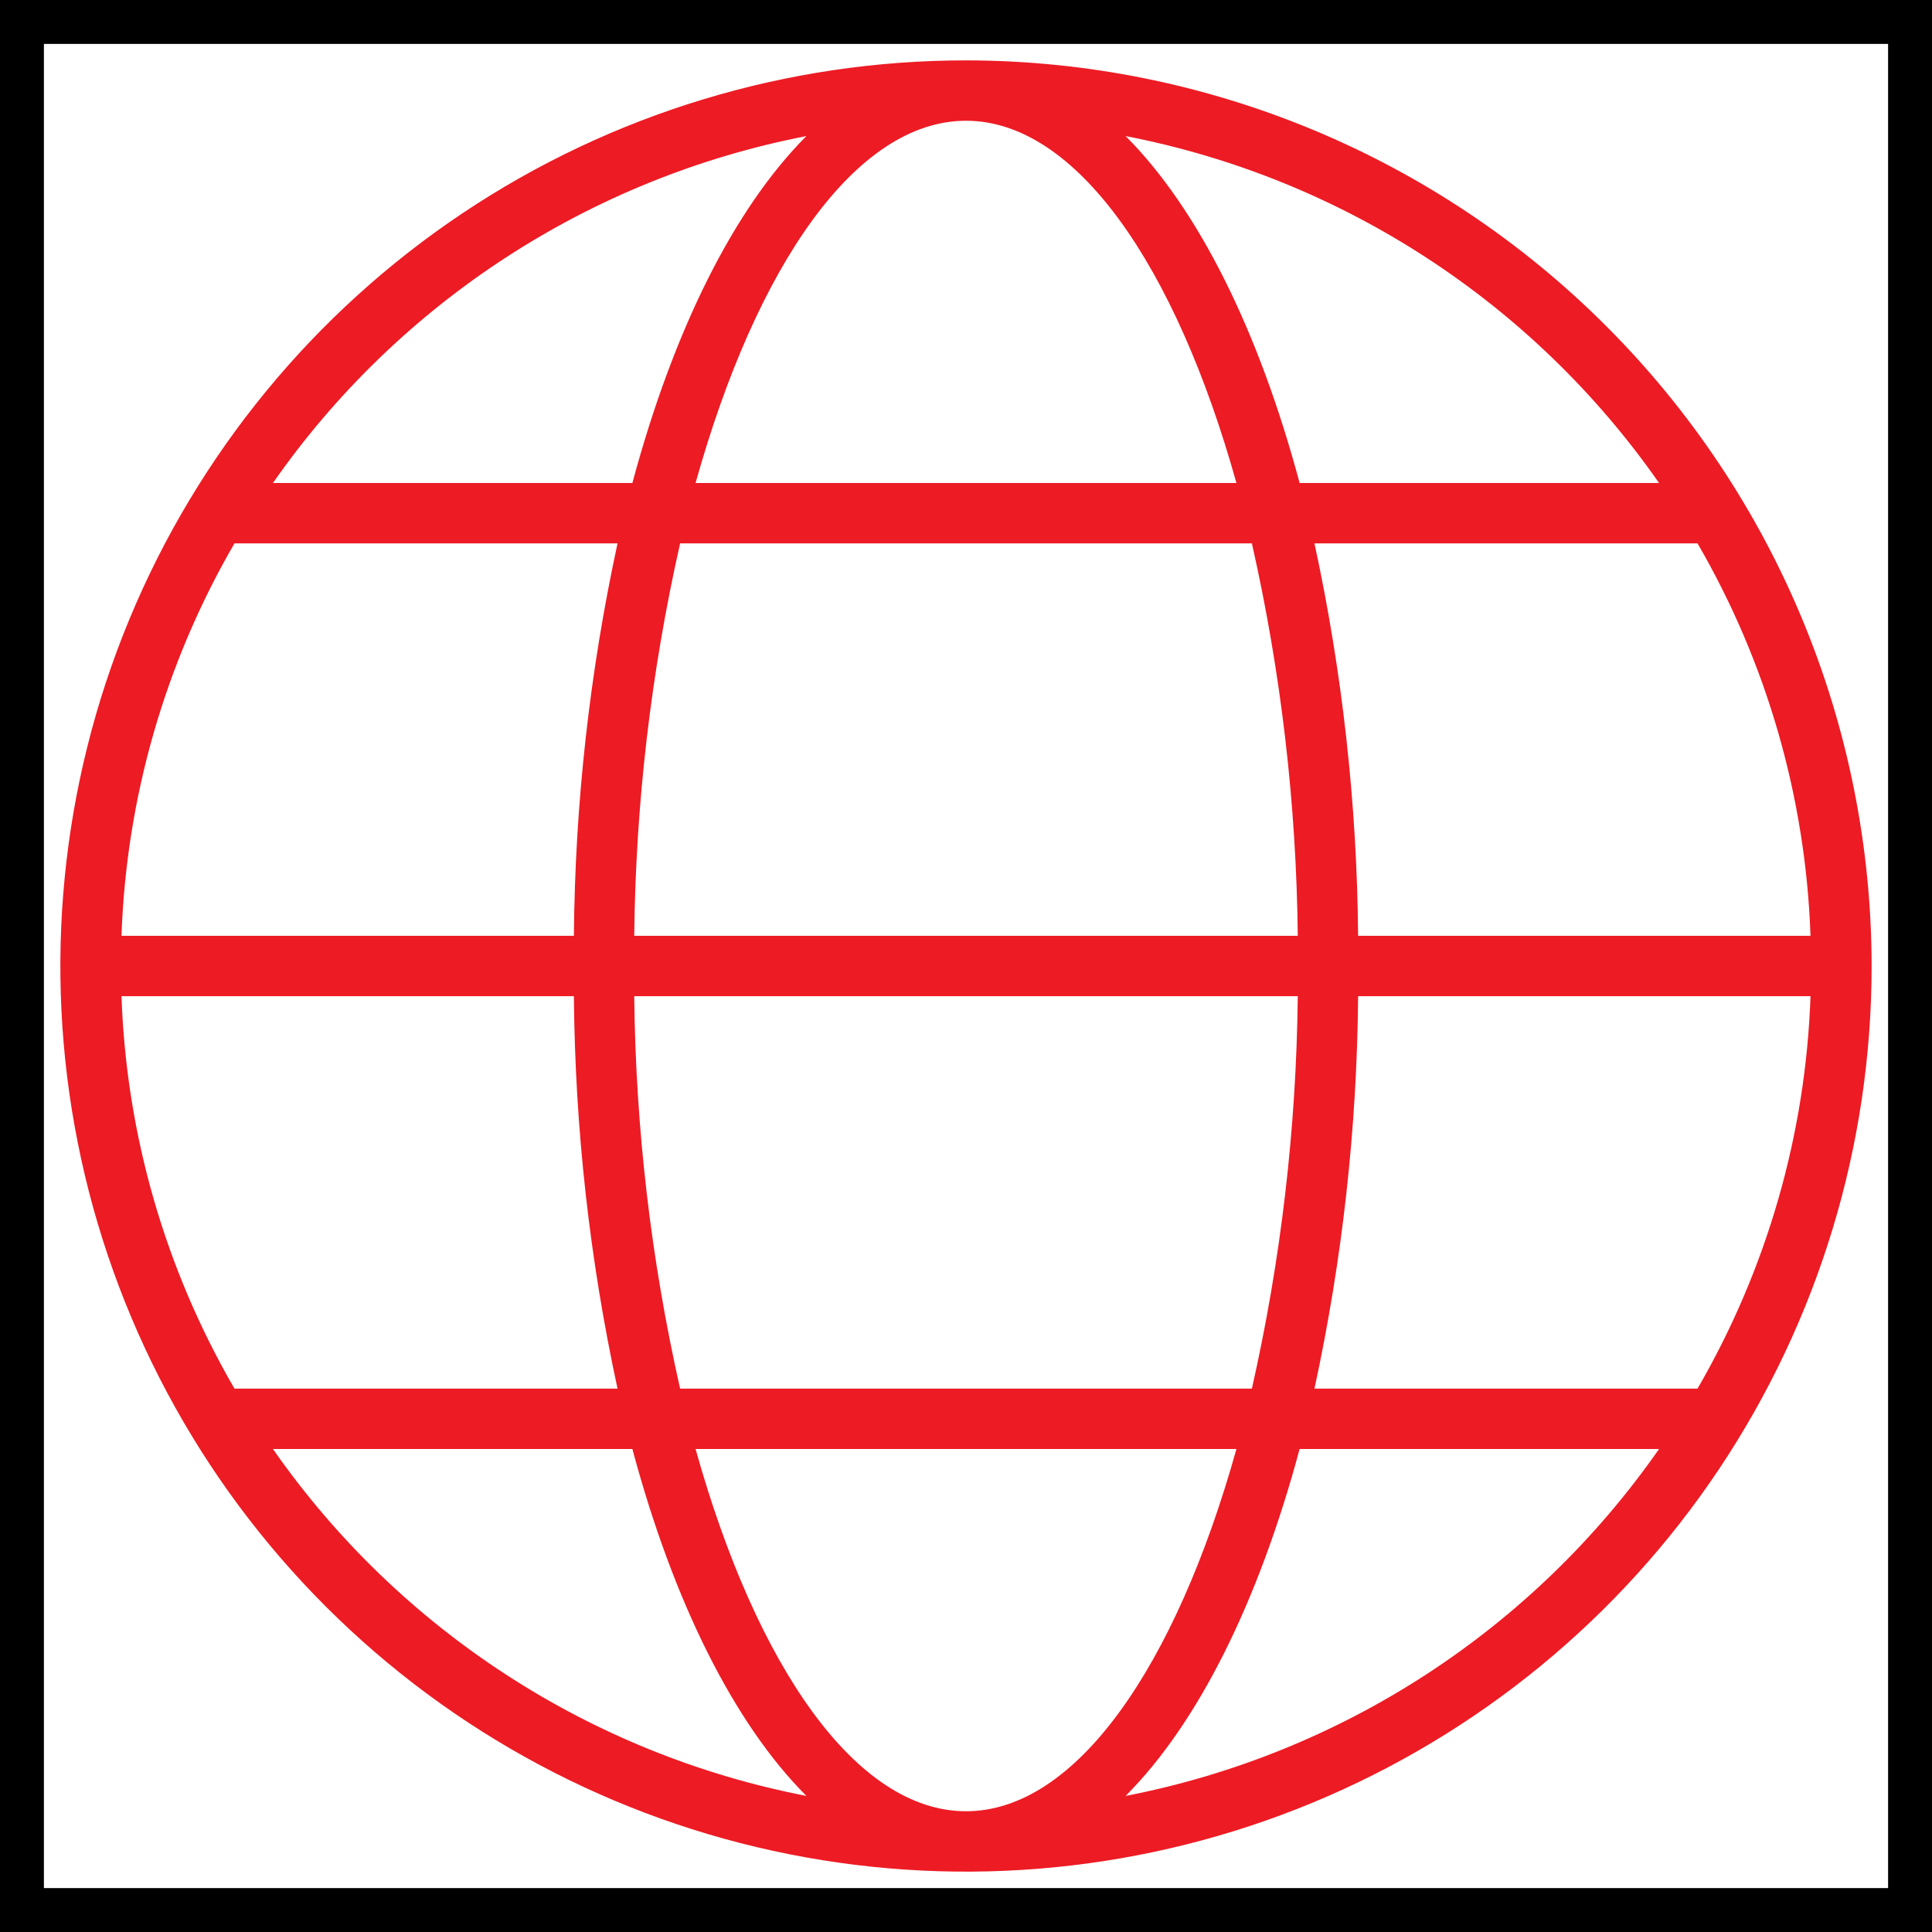
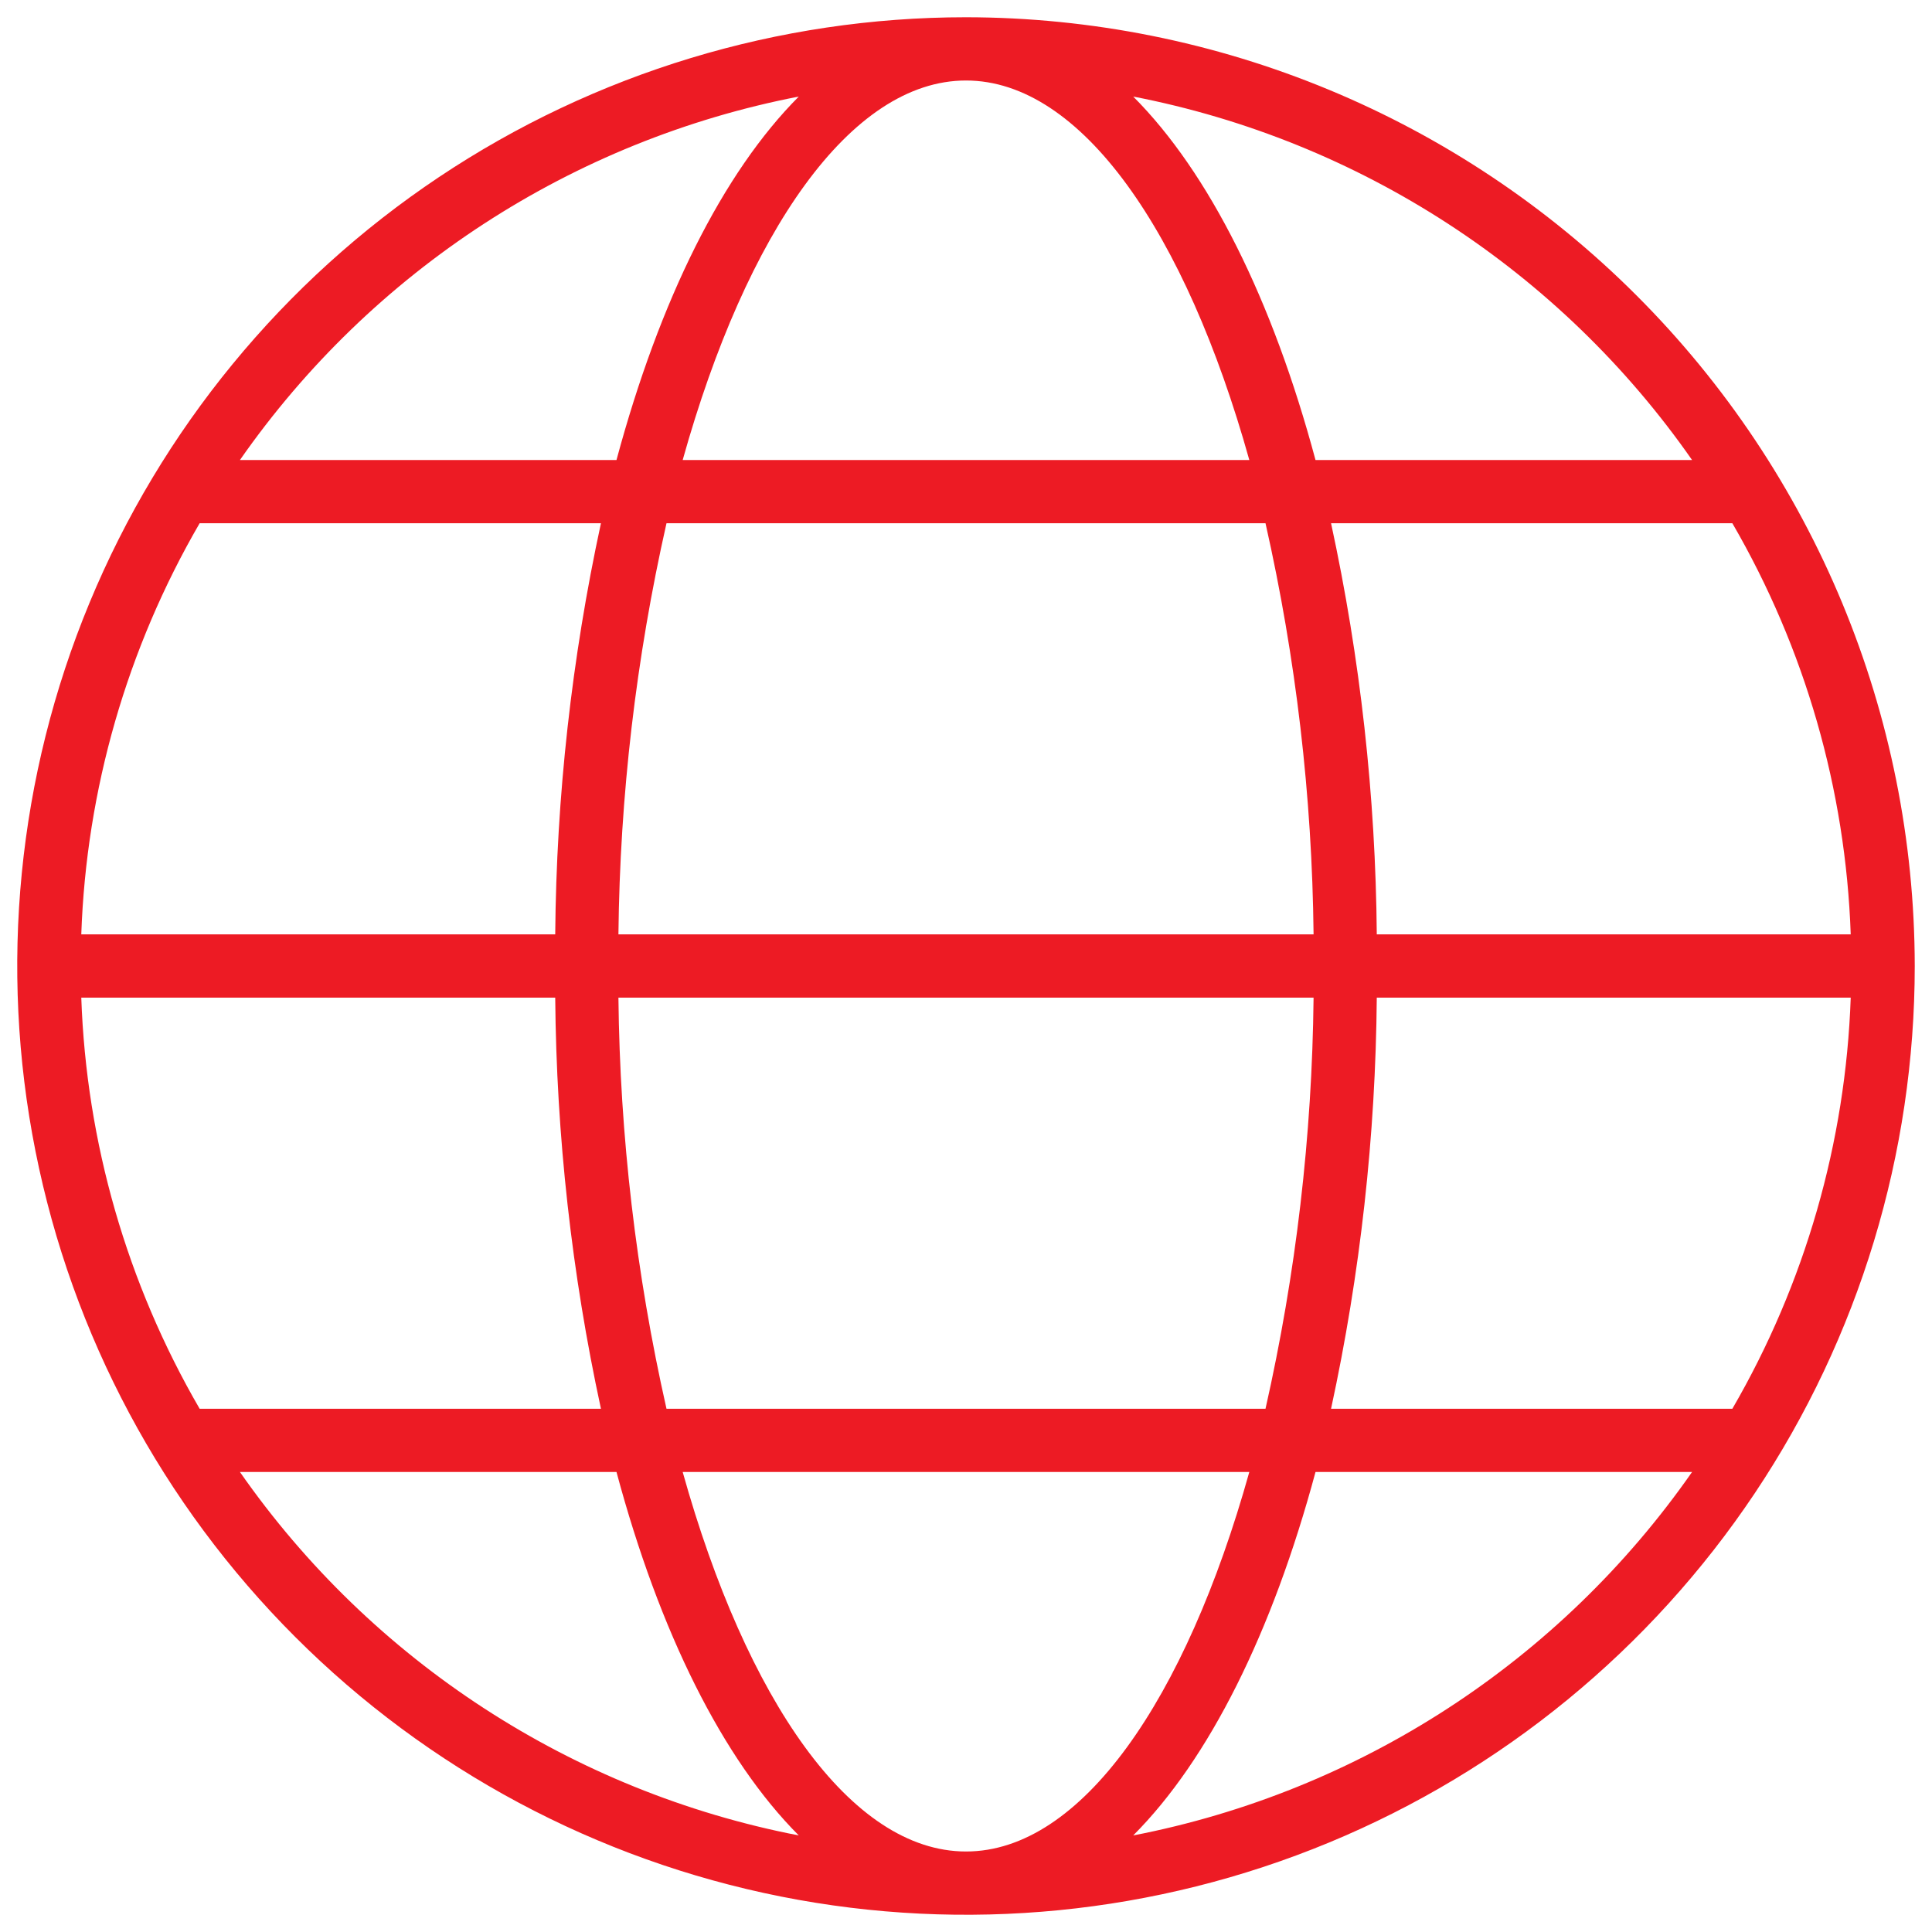
- <svg xmlns="http://www.w3.org/2000/svg" width="44" height="44" viewBox="0 0 44 44" fill="none">
-   <rect x="0.5" y="0.5" width="43" height="43" stroke="black" />
-   <path d="M22 1.375C17.921 1.375 13.933 2.585 10.541 4.851C7.15 7.117 4.506 10.338 2.945 14.107C1.384 17.876 0.975 22.023 1.771 26.024C2.567 30.025 4.531 33.7 7.416 36.584C10.3 39.468 13.975 41.433 17.976 42.229C21.977 43.025 26.124 42.616 29.893 41.055C33.662 39.494 36.883 36.85 39.149 33.459C41.415 30.067 42.625 26.079 42.625 22C42.619 16.532 40.444 11.289 36.577 7.423C32.711 3.556 27.468 1.381 22 1.375ZM22 2.75C24.507 2.75 26.775 6.05 28.159 11H15.841C17.225 6.05 19.493 2.75 22 2.75ZM14.444 21.312C14.476 18.305 14.826 15.309 15.489 12.375H28.511C29.174 15.309 29.524 18.305 29.556 21.312H14.444ZM29.556 22.688C29.524 25.695 29.174 28.691 28.511 31.625H15.489C14.826 28.691 14.476 25.695 14.444 22.688H29.556ZM18.365 3.099C16.715 4.753 15.34 7.514 14.402 11H6.216C9.085 6.887 13.442 4.053 18.365 3.099ZM5.34 12.375H14.064C13.428 15.312 13.095 18.307 13.07 21.312H2.767C2.876 18.167 3.76 15.097 5.34 12.375ZM2.767 22.688H13.07C13.095 25.693 13.428 28.688 14.064 31.625H5.34C3.76 28.903 2.876 25.833 2.767 22.688ZM6.216 33H14.402C15.337 36.486 16.714 39.247 18.365 40.901C13.442 39.947 9.085 37.113 6.216 33ZM22 41.25C19.493 41.25 17.225 37.95 15.841 33H28.159C26.775 37.95 24.507 41.25 22 41.25ZM25.635 40.901C27.285 39.247 28.66 36.486 29.598 33H37.784C34.915 37.113 30.558 39.947 25.635 40.901ZM38.66 31.625H29.936C30.572 28.688 30.905 25.693 30.93 22.688H41.233C41.124 25.833 40.24 28.903 38.66 31.625ZM41.233 21.312H30.93C30.905 18.307 30.572 15.312 29.936 12.375H38.66C40.24 15.097 41.124 18.167 41.233 21.312ZM29.598 11C28.663 7.514 27.286 4.753 25.635 3.099C30.558 4.053 34.915 6.887 37.784 11H29.598Z" fill="#ED1B24" />
+ <svg xmlns="http://www.w3.org/2000/svg" width="42" height="42" viewBox="0 0 42 42" fill="none">
+   <path d="M21 0.375C16.921 0.375 12.933 1.585 9.541 3.851C6.15 6.117 3.506 9.338 1.945 13.107C0.384 16.876 -0.025 21.023 0.771 25.024C1.567 29.025 3.531 32.7 6.416 35.584C9.3 38.468 12.975 40.433 16.976 41.229C20.977 42.025 25.124 41.616 28.893 40.055C32.662 38.494 35.883 35.85 38.149 32.459C40.415 29.067 41.625 25.079 41.625 21C41.619 15.532 39.444 10.289 35.577 6.423C31.711 2.556 26.468 0.381 21 0.375ZM21 1.75C23.507 1.75 25.775 5.05 27.159 10H14.841C16.225 5.05 18.493 1.75 21 1.75ZM13.444 20.312C13.476 17.305 13.826 14.309 14.489 11.375H27.511C28.174 14.309 28.524 17.305 28.556 20.312H13.444ZM28.556 21.688C28.524 24.695 28.174 27.691 27.511 30.625H14.489C13.826 27.691 13.476 24.695 13.444 21.688H28.556ZM17.365 2.099C15.715 3.753 14.34 6.514 13.402 10H5.216C8.085 5.887 12.442 3.053 17.365 2.099ZM4.34 11.375H13.064C12.428 14.312 12.095 17.307 12.07 20.312H1.767C1.876 17.167 2.76 14.097 4.34 11.375ZM1.767 21.688H12.07C12.095 24.693 12.428 27.688 13.064 30.625H4.34C2.76 27.903 1.876 24.833 1.767 21.688ZM5.216 32H13.402C14.337 35.486 15.714 38.247 17.365 39.901C12.442 38.947 8.085 36.113 5.216 32ZM21 40.25C18.493 40.25 16.225 36.95 14.841 32H27.159C25.775 36.95 23.507 40.25 21 40.25ZM24.635 39.901C26.285 38.247 27.66 35.486 28.598 32H36.784C33.915 36.113 29.558 38.947 24.635 39.901ZM37.66 30.625H28.936C29.572 27.688 29.905 24.693 29.93 21.688H40.233C40.124 24.833 39.24 27.903 37.66 30.625ZM40.233 20.312H29.93C29.905 17.307 29.572 14.312 28.936 11.375H37.66C39.24 14.097 40.124 17.167 40.233 20.312ZM28.598 10C27.663 6.514 26.286 3.753 24.635 2.099C29.558 3.053 33.915 5.887 36.784 10H28.598Z" fill="#ED1B24" />
</svg>
